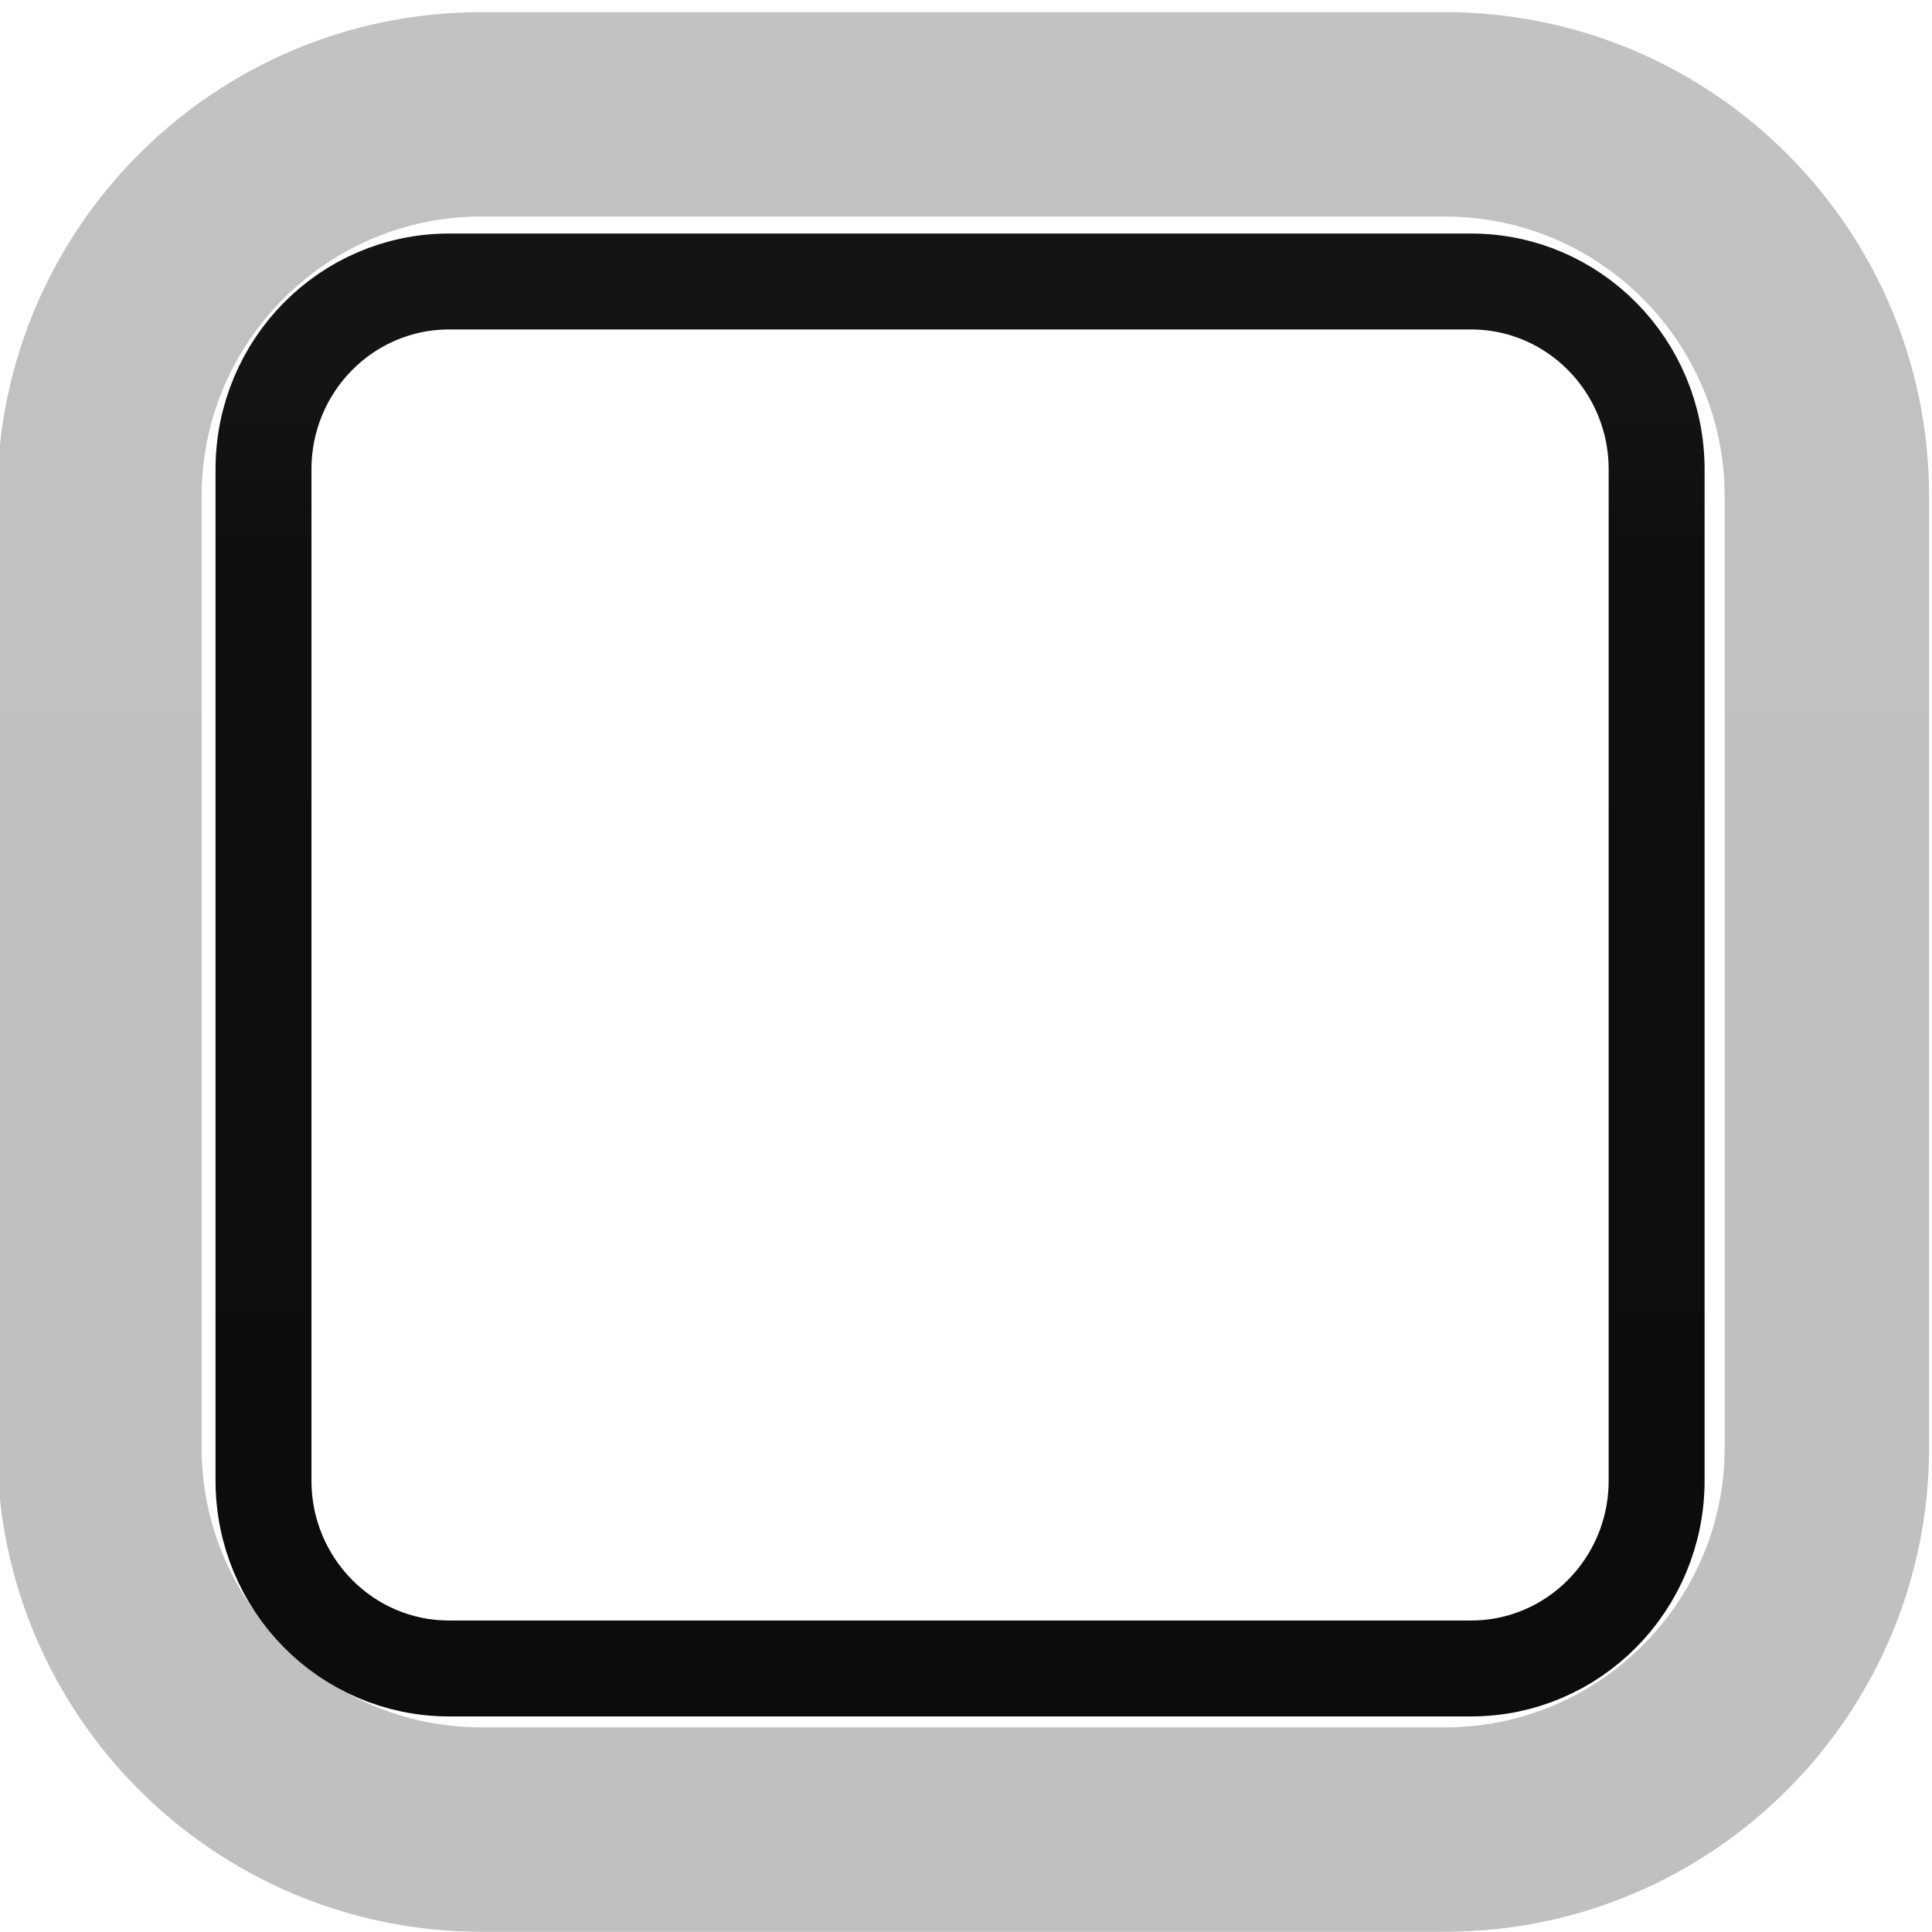
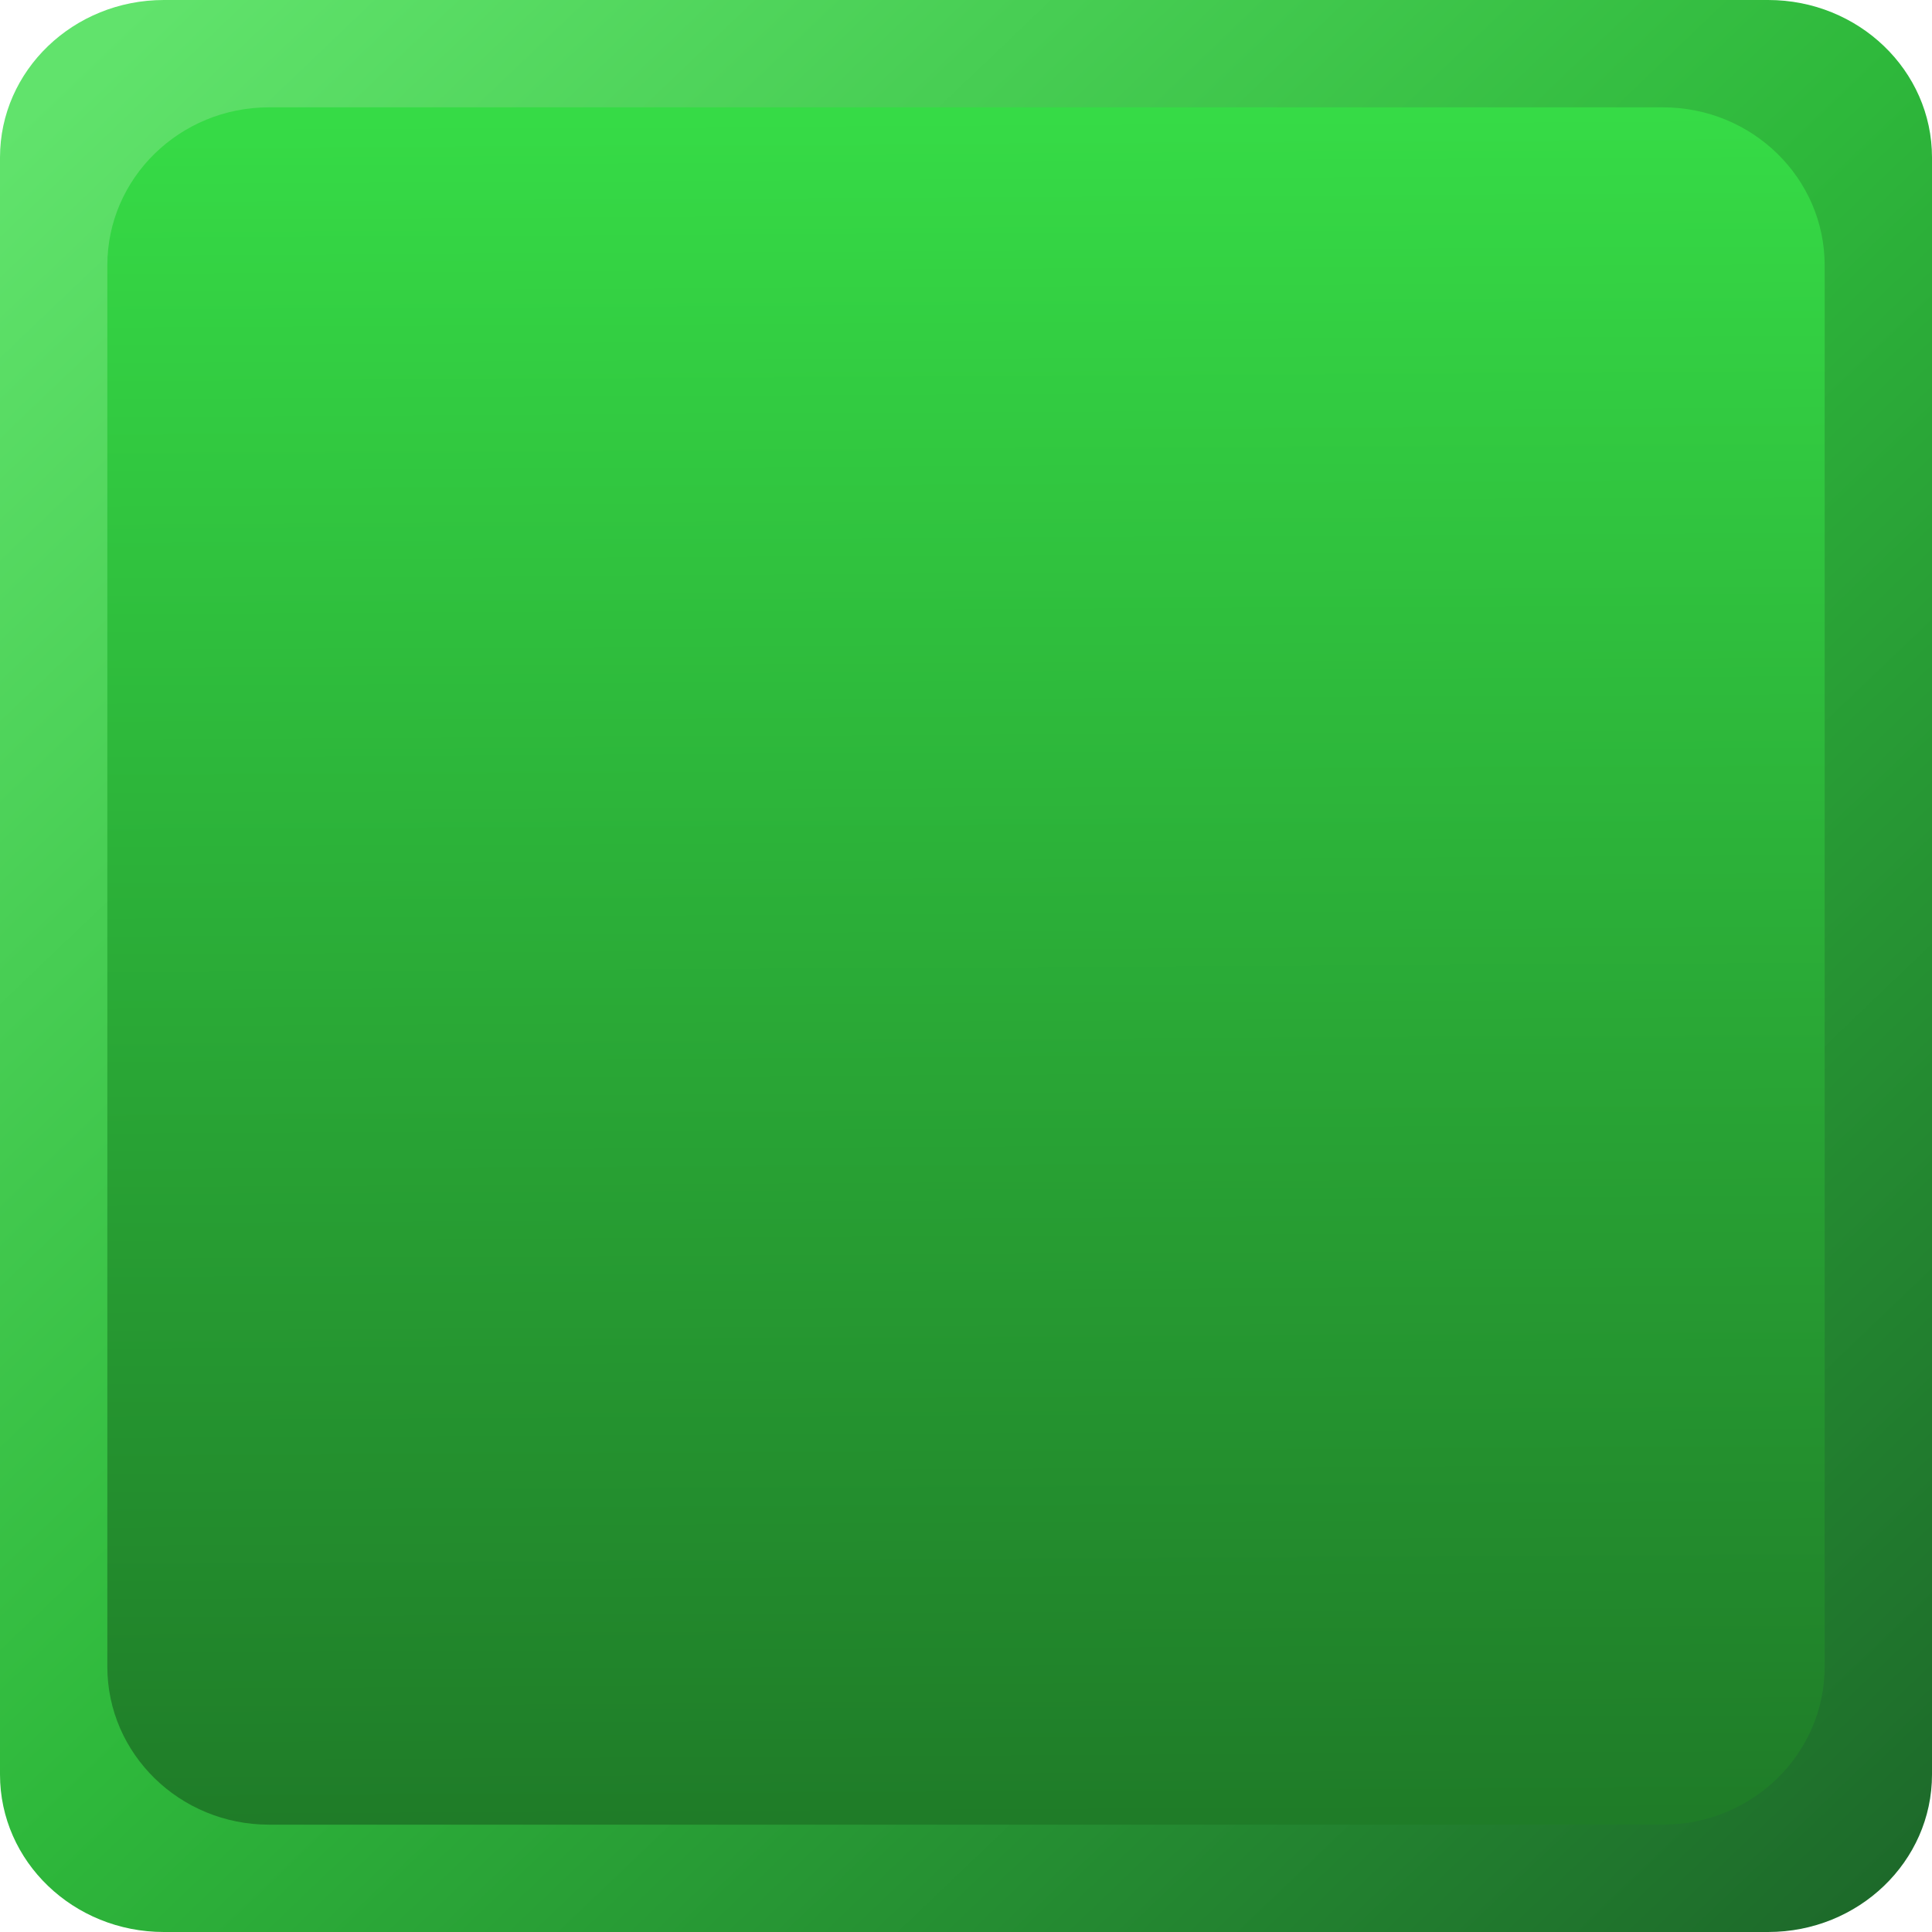
<svg xmlns="http://www.w3.org/2000/svg" xmlns:xlink="http://www.w3.org/1999/xlink" width="36" height="36" id="svg33222" version="1.1">
  <defs id="defs33224">
+     <linearGradient id="linearGradient4227">
+       <stop style="stop-color:#1f7c28;stop-opacity:1" offset="0" id="stop4229" />
+       <stop style="stop-color:#36db46;stop-opacity:1" offset="1" id="stop4231" />
+     </linearGradient>
+     <linearGradient id="linearGradient4205">
+       <stop style="stop-color:#ffffff;stop-opacity:0.039" offset="0" id="stop4207" />
+       <stop id="stop4209" offset="0.14" style="stop-color:#ffffff;stop-opacity:0.039" />
+       <stop style="stop-color:#ffffff;stop-opacity:0.045" offset="1" id="stop4211" />
+     </linearGradient>
+     <linearGradient id="linearGradient4171">
+       <stop id="stop4173" offset="0" style="stop-color:#1d692a;stop-opacity:1" />
+       <stop style="stop-color:#2eb83b;stop-opacity:1" offset="0.514" id="stop4175" />
+       <stop id="stop4177" offset="1" style="stop-color:#61e36c;stop-opacity:1" />
+     </linearGradient>
    <linearGradient id="linearGradient3845">
      <stop style="stop-color:#141414;stop-opacity:1;" offset="0" id="stop3847" />
      <stop id="stop4142" offset="0.14" style="stop-color:#0e0e0e;stop-opacity:1;" />
      <stop style="stop-color:#0c0c0c;stop-opacity:1;" offset="1" id="stop3849" />
    </linearGradient>
    <linearGradient id="linearGradient3837">
      <stop style="stop-color:#ffffff;stop-opacity:1;" offset="0" id="stop3839" />
      <stop id="stop4140" offset="0.16" style="stop-color:#ffffff;stop-opacity:0.353;" />
      <stop style="stop-color:#ffffff;stop-opacity:0.298;" offset="1" id="stop3841" />
    </linearGradient>
    <linearGradient xlink:href="#linearGradient3837" id="linearGradient3843" x1="8" y1="1.925" x2="8" y2="14.003" gradientUnits="userSpaceOnUse" gradientTransform="matrix(0.9972182,0,0,1.076631,0.02225477,-0.0968643)" />
    <linearGradient xlink:href="#linearGradient3845" id="linearGradient3851" x1="8" y1="1.537" x2="8" y2="13.463" gradientUnits="userSpaceOnUse" />
    <linearGradient xlink:href="#linearGradient3837" id="linearGradient3797" gradientUnits="userSpaceOnUse" gradientTransform="matrix(0.9972182,0,0,1.076631,0.02225477,-0.0968643)" x1="8" y1="1.925" x2="8" y2="14.003" />
    <linearGradient xlink:href="#linearGradient3845" id="linearGradient3799" gradientUnits="userSpaceOnUse" x1="8" y1="1.537" x2="8" y2="13.463" />
    <linearGradient xlink:href="#linearGradient3837" id="linearGradient3806" gradientUnits="userSpaceOnUse" gradientTransform="matrix(0.9972182,0,0,1.076631,0.02225477,-0.0968643)" x1="8" y1="1.925" x2="8" y2="14.003" />
    <linearGradient xlink:href="#linearGradient3845" id="linearGradient3808" gradientUnits="userSpaceOnUse" x1="8" y1="1.537" x2="8" y2="13.463" />
    <linearGradient xlink:href="#linearGradient3837-4" id="linearGradient3005-9" gradientUnits="userSpaceOnUse" gradientTransform="translate(1,-0.999999)" x1="8" y1="1.925" x2="8" y2="14.003" />
    <linearGradient id="linearGradient3837-4">
      <stop style="stop-color:#000000;stop-opacity:0.377;" offset="0" id="stop3839-1" />
      <stop style="stop-color:#000000;stop-opacity:1;" offset="1" id="stop3841-7" />
    </linearGradient>
    <linearGradient xlink:href="#linearGradient3837-4-4" id="linearGradient3891-2" gradientUnits="userSpaceOnUse" x1="8.78" y1="-0.108" x2="8.78" y2="12.142" />
    <linearGradient id="linearGradient3837-4-4">
      <stop style="stop-color:#000000;stop-opacity:0.377;" offset="0" id="stop3839-1-7" />
      <stop style="stop-color:#000000;stop-opacity:1;" offset="1" id="stop3841-7-3" />
    </linearGradient>
    <linearGradient y2="12.142" x2="8.78" y1="-0.108" x1="8.78" gradientUnits="userSpaceOnUse" id="linearGradient3921" xlink:href="#linearGradient3837-4-4" />
-     <linearGradient xlink:href="#linearGradient3845" id="linearGradient3953" gradientUnits="userSpaceOnUse" gradientTransform="matrix(0.8732102,0,0,0.9314242,2.014319,0.0143189)" x1="8" y1="1.537" x2="8" y2="13.463" />
-     <linearGradient xlink:href="#linearGradient3837" id="linearGradient3956" gradientUnits="userSpaceOnUse" gradientTransform="matrix(0.9970918,0,0,1.080183,1.023265,-1.101371)" x1="8" y1="1.925" x2="8" y2="14.003" />
    <linearGradient xlink:href="#linearGradient3845-4" id="linearGradient3953-8" gradientUnits="userSpaceOnUse" gradientTransform="matrix(1,0,0,1.066667,1,-1)" x1="8" y1="1.537" x2="8" y2="13.463" />
    <linearGradient id="linearGradient3845-4">
      <stop style="stop-color:#000000;stop-opacity:0.039;" offset="0" id="stop3847-6" />
      <stop id="stop4144" offset="0.4" style="stop-color:#000000;stop-opacity:0.353;" />
      <stop style="stop-color:#000000;stop-opacity:0.392;" offset="0.74" id="stop4146" />
      <stop style="stop-color:#000000;stop-opacity:1;" offset="1" id="stop3849-8" />
    </linearGradient>
-     <linearGradient y2="15.009" x2="7.846" y1="0.096" x1="7.846" gradientTransform="matrix(1.082812,0,0,1.151903,0.3663877,-1.668154)" gradientUnits="userSpaceOnUse" id="linearGradient4121" xlink:href="#linearGradient3845" spreadMethod="pad" />
+     <linearGradient xlink:href="#linearGradient4171" id="linearGradient4199" x1="17.562" y1="15.668" x2="1.011" y2="-1.692" gradientUnits="userSpaceOnUse" gradientTransform="matrix(2.003717,0,0,2.006944,-0.0578779,-15.93719)" />
+     <linearGradient xlink:href="#linearGradient4227" id="linearGradient4233" x1="9.117" y1="14.943" x2="9.028" y2="-0.915" gradientUnits="userSpaceOnUse" gradientTransform="matrix(2,0,0,2,0,-16)" />
  </defs>
  <g id="layer1" transform="translate(0,20)">
-     <g id="g4197" transform="matrix(1.981885,0,0,1.981885,0.0524104,-15.70585)">
-       <rect style="color:#000000;display:inline;overflow:visible;visibility:visible;opacity:0.13;fill:none;stroke:url(#linearGradient3956);stroke-width:1.038;stroke-miterlimit:4;stroke-dasharray:none;stroke-opacity:1;marker:none;enable-background:accumulate" id="rect17861-6" width="12.962" height="12.962" x="2.519" y="0.519" rx="1.091" ry="1.01" />
-       <rect style="color:#000000;display:inline;overflow:visible;visibility:visible;fill:none;stroke:url(#linearGradient3953);stroke-width:0.902;stroke-miterlimit:4;stroke-dasharray:none;stroke-opacity:1;marker:none;enable-background:accumulate" id="rect17861" width="13.098" height="13.04" x="2.451" y="0.48" rx="1.744" ry="1.766" />
-       <rect style="color:#000000;display:inline;overflow:visible;visibility:visible;opacity:0.26;fill:none;stroke:url(#linearGradient4121);stroke-width:1.922;stroke-miterlimit:4;stroke-dasharray:none;stroke-opacity:1;marker:none;enable-background:accumulate" id="rect17861-2" width="16.242" height="16.127" x="0.908" y="-1.092" rx="3.594" ry="3.594" />
-     </g>
+     <rect style="fill:url(#linearGradient4199);fill-opacity:1;fill-rule:evenodd;stroke:none;stroke-width:1px;stroke-linecap:butt;stroke-linejoin:miter;stroke-opacity:1" id="rect3391" width="36" height="36" x="0" y="-20" rx="3.054" ry="2.934" />
+     <rect style="fill:url(#linearGradient4233);fill-opacity:1;fill-rule:evenodd;stroke:none;stroke-width:1px;stroke-linecap:butt;stroke-linejoin:miter;stroke-opacity:1" id="rect3391-0" width="32" height="32" x="2" y="-18" rx="3.014" ry="2.944" />
  </g>
</svg>
